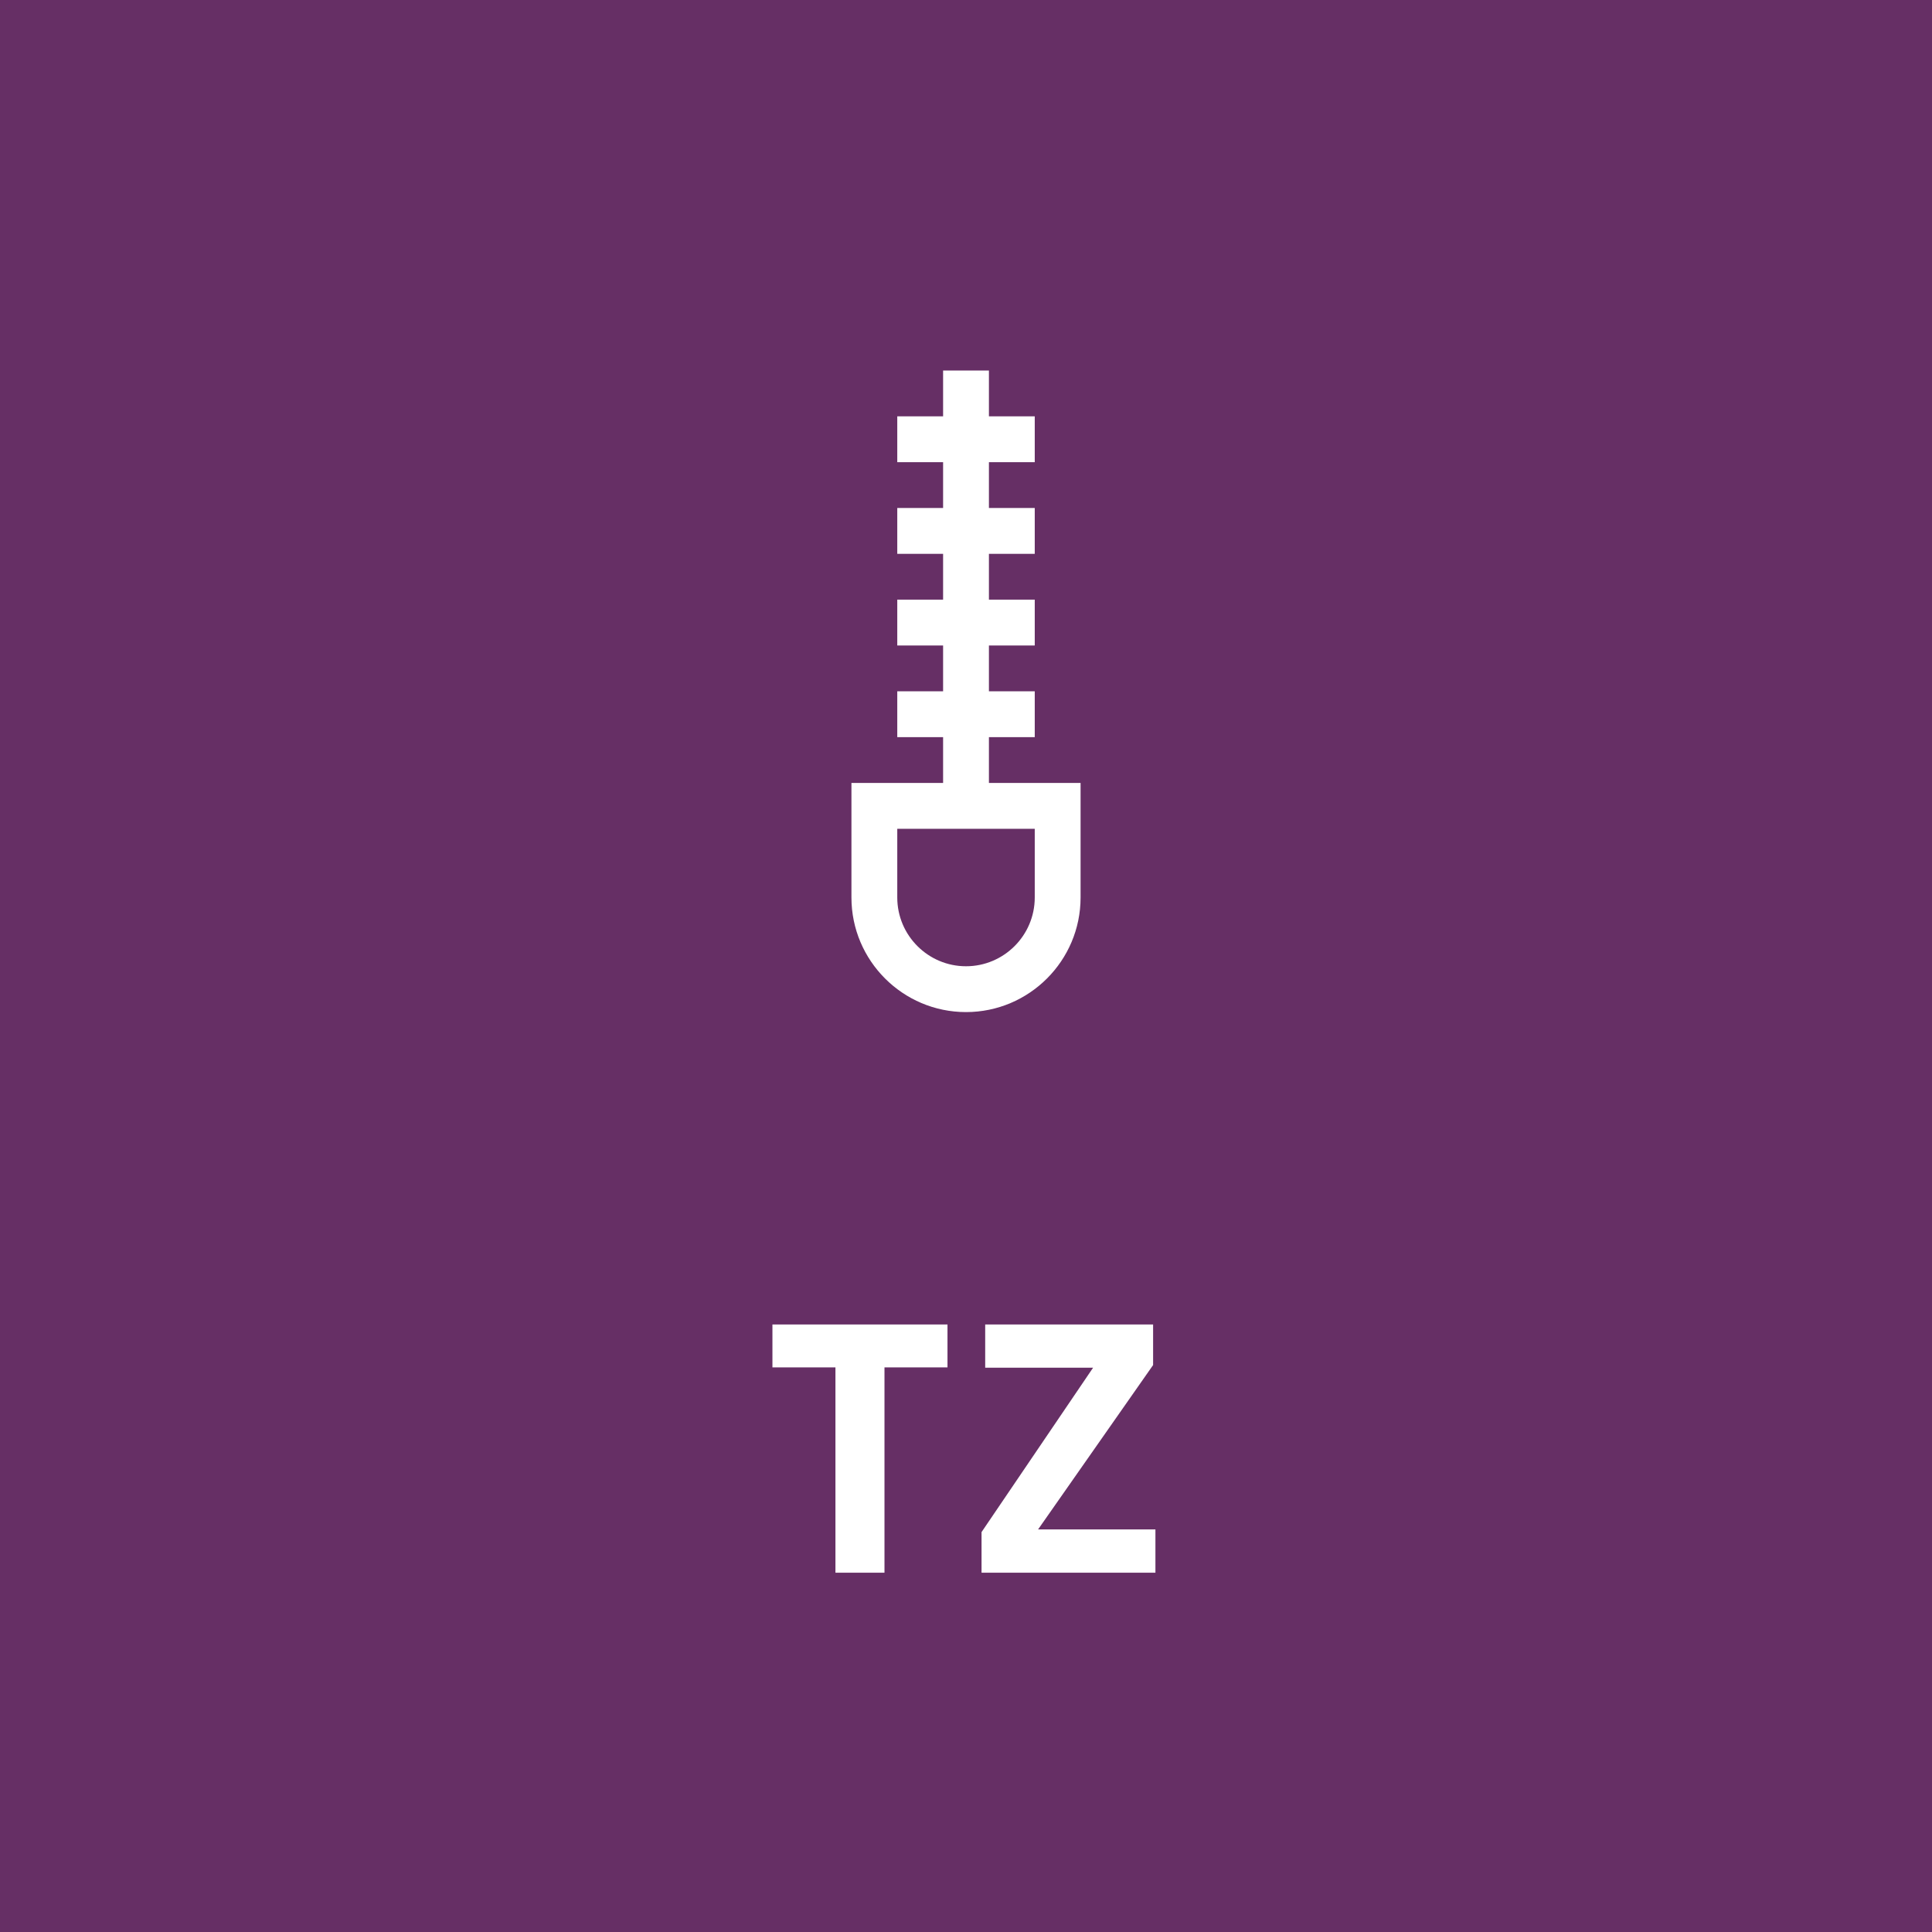
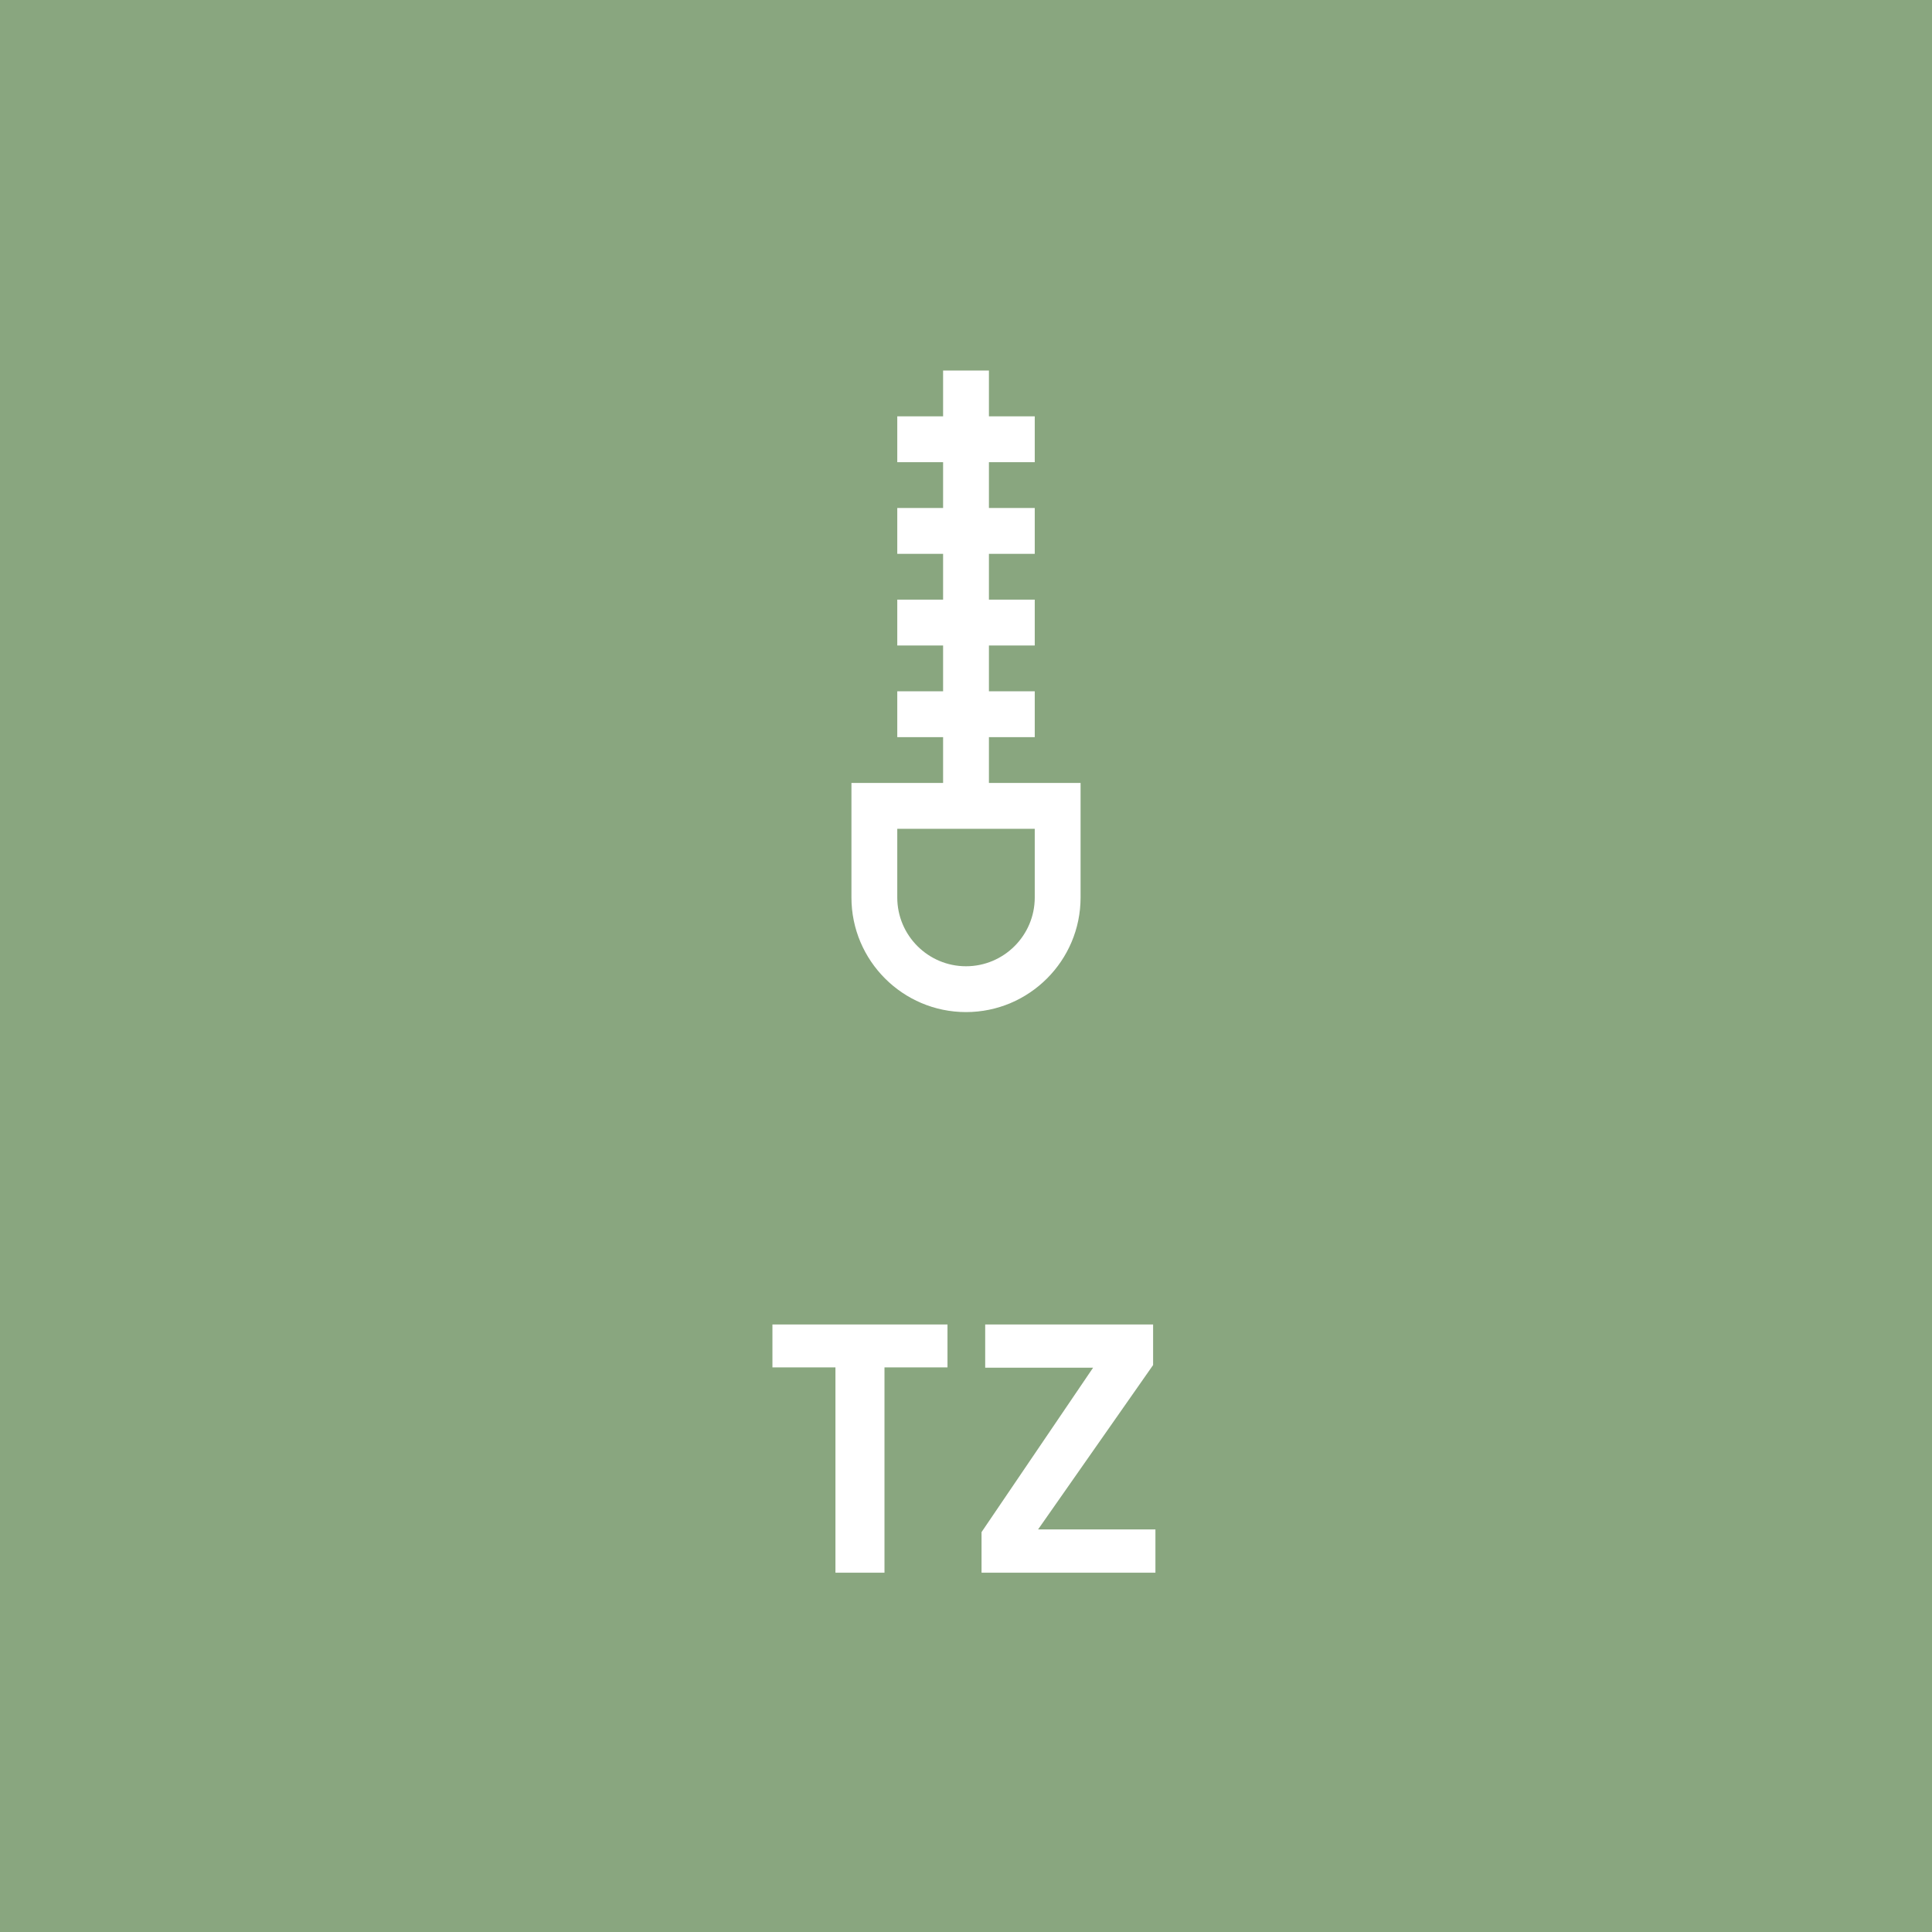
<svg xmlns="http://www.w3.org/2000/svg" width="4e3" height="4e3" version="1.1" viewBox="0 0 1058.3 1058.3">
  <g transform="matrix(1.1128 0 0 1.1128 -59.706 -59.706)">
-     <rect x="53.654" y="53.654" width="951.03" height="951.03" rx="0" ry="0" fill="#662f65" stroke="#662f65" stroke-linecap="round" stroke-linejoin="round" stroke-miterlimit="0" stroke-width="107.31" style="paint-order:stroke fill markers" />
+     <rect x="53.654" y="53.654" width="951.03" height="951.03" rx="0" ry="0" fill="#89a67f" stroke="#89a67f" stroke-linecap="round" stroke-linejoin="round" stroke-miterlimit="0" stroke-width="107.31" style="paint-order:stroke fill markers" />
    <text x="426.523" y="827.802" fill="#000000" font-family="sans-serif" font-size="167.57px" stroke-width=".265" style="line-height:1.25" xml:space="preserve">
      <tspan x="426.523" y="827.802" fill="#ffffff" font-family="'DejaVu Sans Mono'" font-size="167.57px" font-weight="bold" stroke-width=".265">TZ</tspan>
    </text>
    <path d="m540.45 439.06v-22.558h22.558v-22.558h-22.558v-22.558h22.558v-22.558h-22.558v-22.558h22.558v-22.558h-22.558v-22.558h22.558v-22.558h-22.558v-22.558h-22.558v22.558h-22.558v22.558h22.558v22.558h-22.558v22.558h22.558v22.558h-22.558v22.558h22.558v22.558h-22.558v22.558h22.558v22.558h-45.117v56.396c0 31.096 25.299 56.395 56.396 56.395s56.396-25.299 56.396-56.395v-56.396zm22.558 56.396c0 18.656-15.182 33.837-33.837 33.837-18.656 0-33.837-15.182-33.837-33.837v-33.837h67.675z" fill="#fff" stroke-width="11.279" />
  </g>
</svg>
